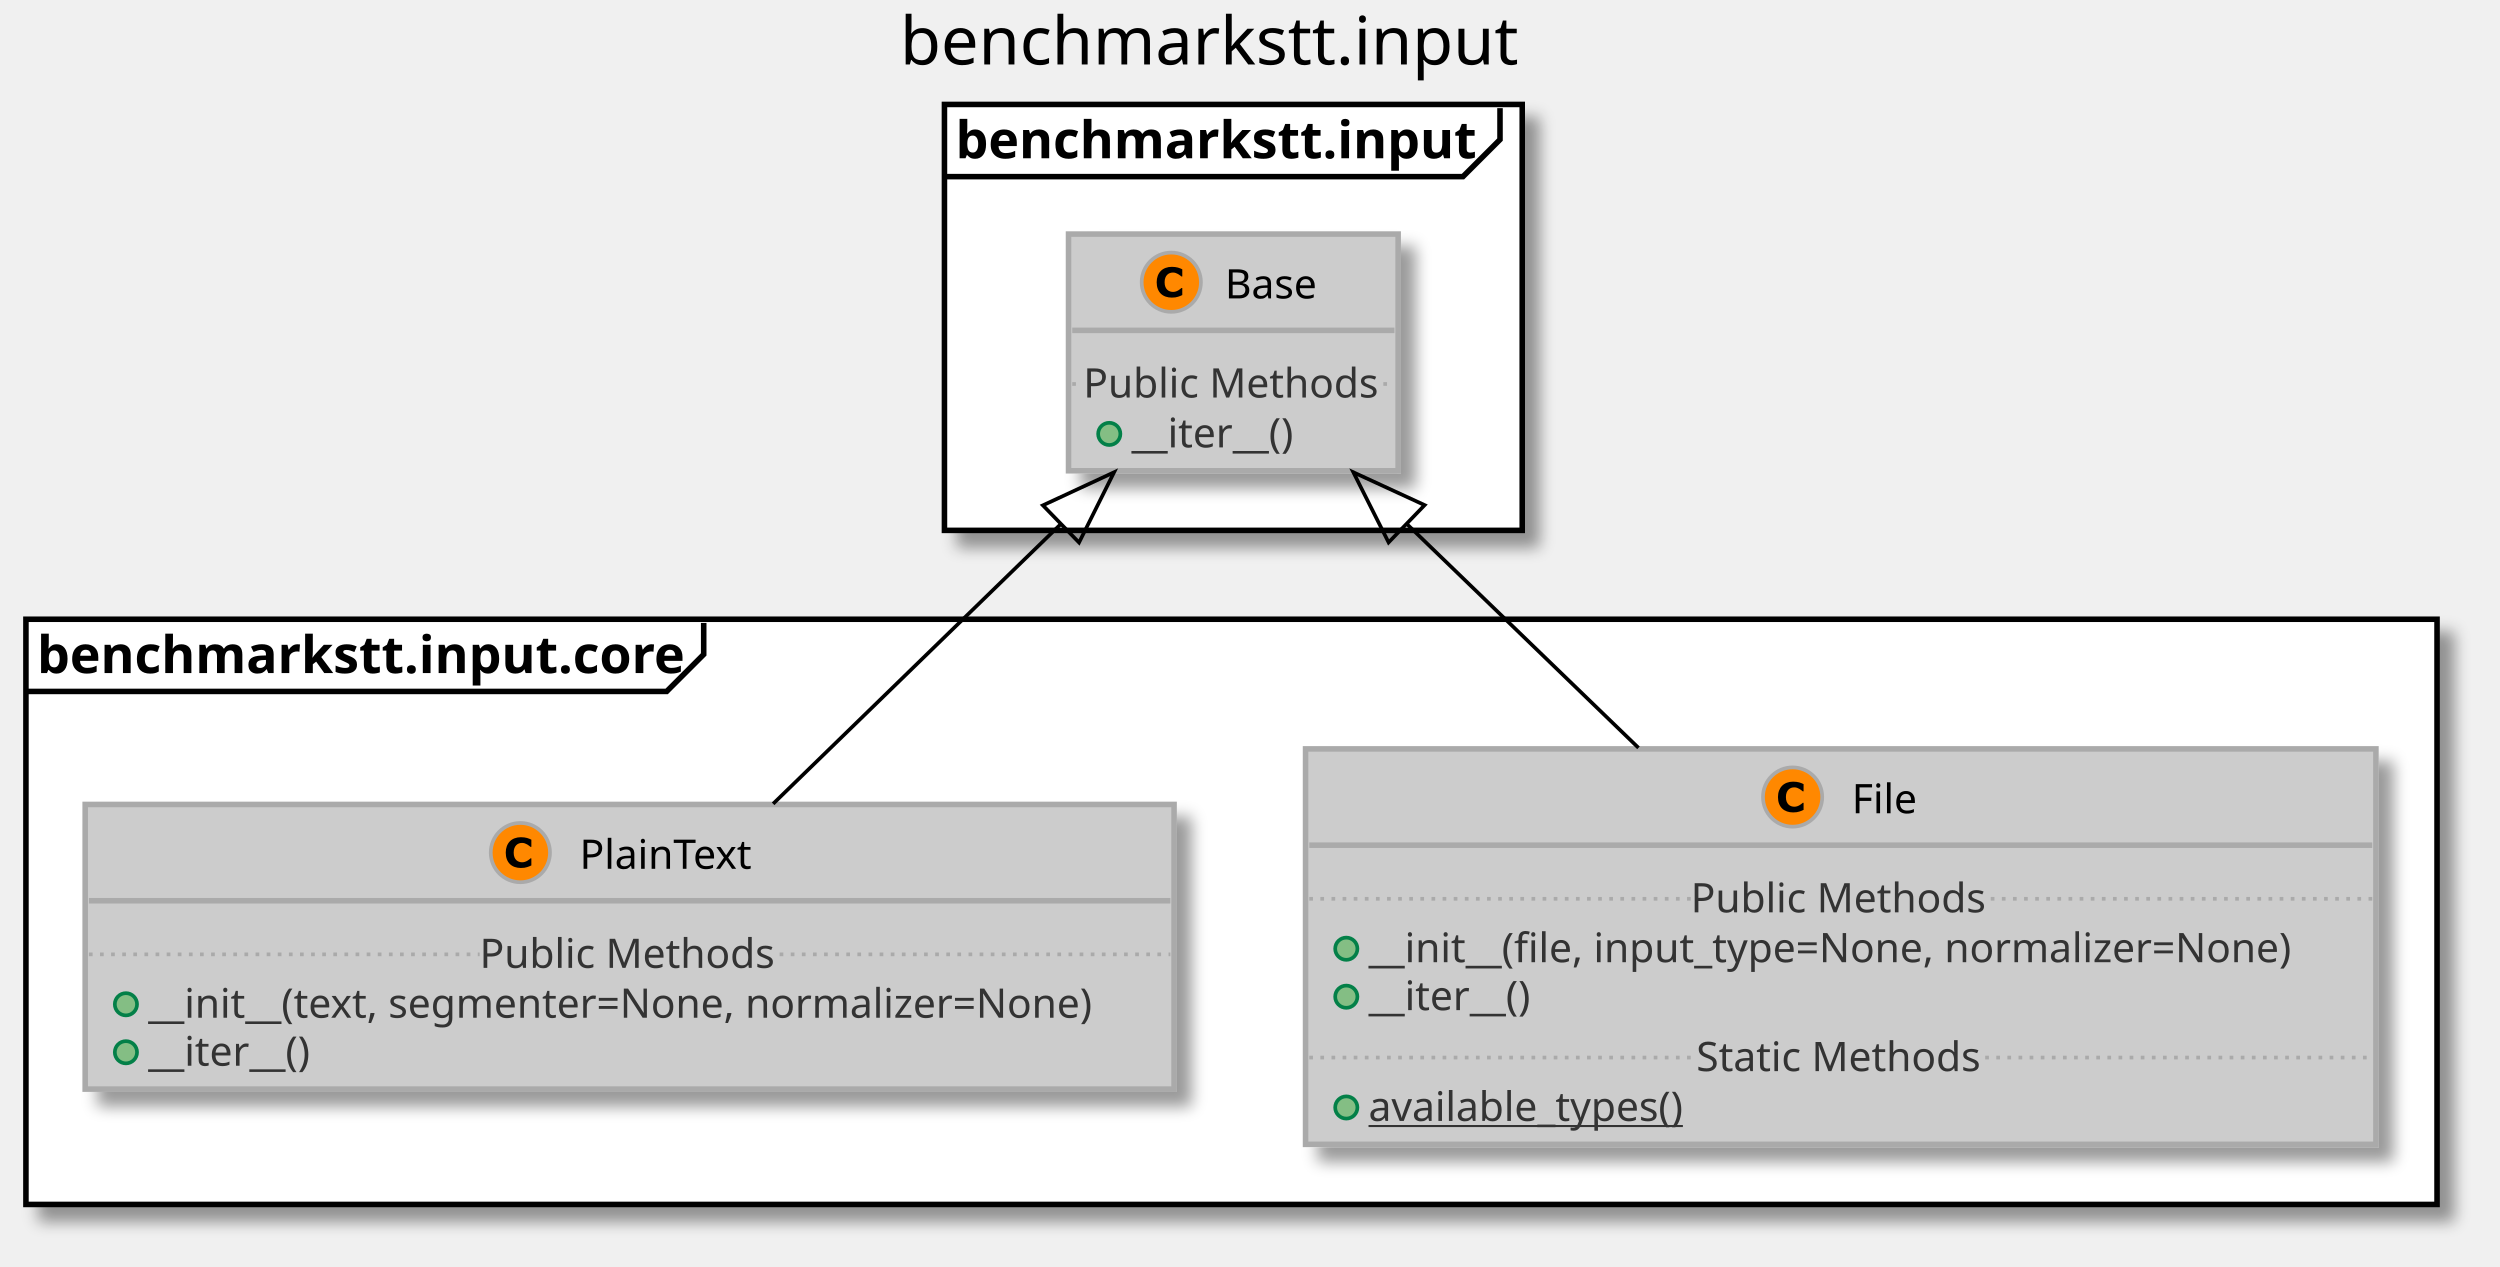
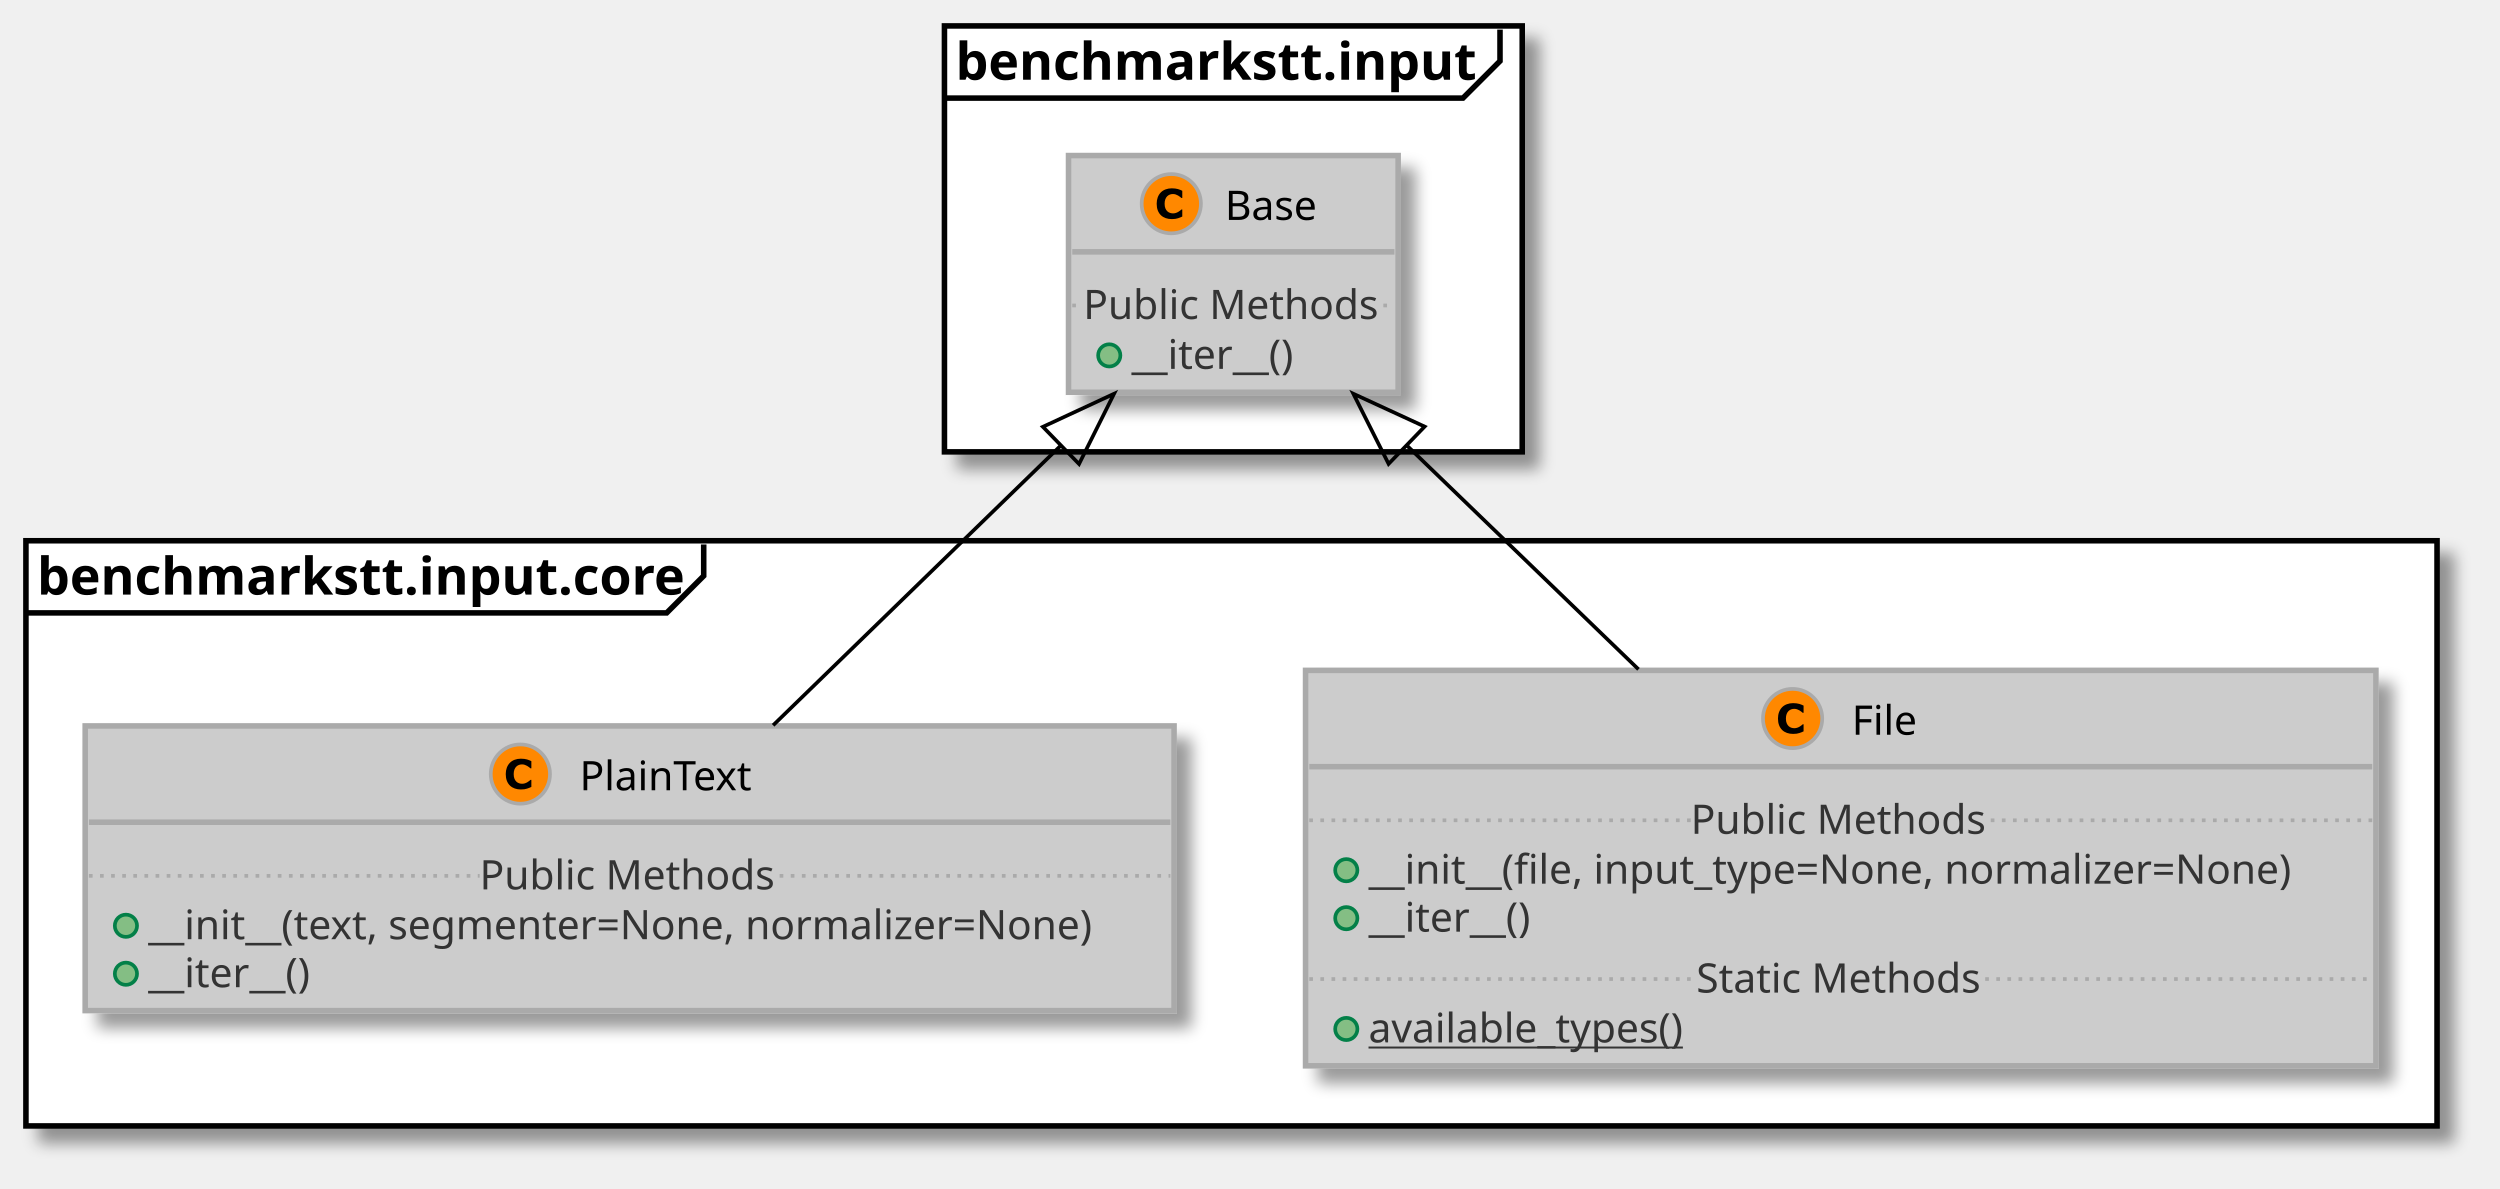
- <svg xmlns="http://www.w3.org/2000/svg" xmlns:xlink="http://www.w3.org/1999/xlink" contentScriptType="application/ecmascript" contentStyleType="text/css" height="342px" preserveAspectRatio="none" style="width:675px;height:342px;" version="1.1" viewBox="0 0 675 342" width="675px" zoomAndPan="magnify">
+ <svg xmlns="http://www.w3.org/2000/svg" xmlns:xlink="http://www.w3.org/1999/xlink" contentScriptType="application/ecmascript" contentStyleType="text/css" height="321px" preserveAspectRatio="none" style="width:675px;height:321px;" version="1.1" viewBox="0 0 675 321" width="675px" zoomAndPan="magnify">
  <defs>
-     <filter height="300%" id="f1we6iuxqarurm" width="300%" x="-1" y="-1">
+     <filter height="300%" id="fkxp0f60wko5m" width="300%" x="-1" y="-1">
      <feGaussianBlur result="blurOut" stdDeviation="2.0" />
      <feColorMatrix in="blurOut" result="blurOut2" type="matrix" values="0 0 0 0 0 0 0 0 0 0 0 0 0 0 0 0 0 0 .4 0" />
      <feOffset dx="4.0" dy="4.0" in="blurOut2" result="blurOut3" />
      <feBlend in="SourceGraphic" in2="blurOut3" mode="normal" />
    </filter>
  </defs>
  <g>
-     <text fill="#000000" font-family="sans-serif" font-size="18" lengthAdjust="spacingAndGlyphs" textLength="171" x="243" y="17.402">benchmarkstt.input</text>
-     <rect fill="#FFFFFF" filter="url(#f1we6iuxqarurm)" height="115" style="stroke: #000000; stroke-width: 1.5;" width="156" x="255" y="28.199" />
-     <path d="M405,29.199 L405,37.688 L395,47.688 L255,47.688 " fill="none" style="stroke: #000000; stroke-width: 1.5;" />
-     <text fill="#000000" font-family="sans-serif" font-size="14" font-weight="bold" lengthAdjust="spacingAndGlyphs" textLength="140" x="258" y="42.734">benchmarkstt.input</text>
-     <rect fill="#FFFFFF" filter="url(#f1we6iuxqarurm)" height="158" style="stroke: #000000; stroke-width: 1.5;" width="651" x="7" y="167.199" />
-     <path d="M190,168.199 L190,176.688 L180,186.688 L7,186.688 " fill="none" style="stroke: #000000; stroke-width: 1.5;" />
-     <text fill="#000000" font-family="sans-serif" font-size="14" font-weight="bold" lengthAdjust="spacingAndGlyphs" textLength="173" x="10" y="181.734">benchmarkstt.input.core</text>
+     <rect fill="#FFFFFF" filter="url(#fkxp0f60wko5m)" height="115" style="stroke: #000000; stroke-width: 1.5;" width="156" x="255" y="7" />
+     <path d="M405,8 L405,16.488 L395,26.488 L255,26.488 " fill="none" style="stroke: #000000; stroke-width: 1.5;" />
+     <text fill="#000000" font-family="sans-serif" font-size="14" font-weight="bold" lengthAdjust="spacingAndGlyphs" textLength="140" x="258" y="21.535">benchmarkstt.input</text>
+     <rect fill="#FFFFFF" filter="url(#fkxp0f60wko5m)" height="158" style="stroke: #000000; stroke-width: 1.5;" width="651" x="7" y="146" />
+     <path d="M190,147 L190,155.488 L180,165.488 L7,165.488 " fill="none" style="stroke: #000000; stroke-width: 1.5;" />
+     <text fill="#000000" font-family="sans-serif" font-size="14" font-weight="bold" lengthAdjust="spacingAndGlyphs" textLength="173" x="10" y="160.535">benchmarkstt.input.core</text>
    <a href="https://benchmarkstt.readthedocs.io/en/latest/modules/benchmarkstt.input.html#benchmarkstt.input.Base" target="_top" title="https://benchmarkstt.readthedocs.io/en/latest/modules/benchmarkstt.input.html#benchmarkstt.input.Base" xlink:actuate="onRequest" xlink:href="https://benchmarkstt.readthedocs.io/en/latest/modules/benchmarkstt.input.html#benchmarkstt.input.Base" xlink:show="new" xlink:title="https://benchmarkstt.readthedocs.io/en/latest/modules/benchmarkstt.input.html#benchmarkstt.input.Base" xlink:type="simple">
-       <rect fill="#CCCCCC" filter="url(#f1we6iuxqarurm)" height="63.91" id="benchmarkstt.input.Base" style="stroke: #AAAAAA; stroke-width: 1.5;" width="89" x="288.5" y="63.199" />
-       <ellipse cx="316.25" cy="76.199" fill="#FF8800" rx="8" ry="8" style="stroke: #AAAAAA; stroke-width: 1.0;" />
-       <path d="M316.385,80.355 Q315.494,80.355 314.739,80.092 Q313.984,79.829 313.442,79.308 Q312.899,78.787 312.601,78.008 Q312.303,77.229 312.303,76.209 Q312.303,75.258 312.588,74.484 Q312.873,73.711 313.415,73.158 Q313.936,72.626 314.707,72.336 Q315.478,72.046 316.391,72.046 Q316.896,72.046 317.301,72.102 Q317.707,72.159 318.05,72.25 Q318.41,72.352 318.703,72.478 Q318.996,72.605 319.216,72.712 L319.216,74.651 L318.979,74.651 Q318.829,74.522 318.601,74.345 Q318.373,74.168 318.082,73.996 Q317.787,73.824 317.443,73.706 Q317.1,73.587 316.707,73.587 Q316.272,73.587 315.88,73.724 Q315.488,73.861 315.155,74.178 Q314.838,74.484 314.642,74.989 Q314.446,75.494 314.446,76.214 Q314.446,76.966 314.658,77.471 Q314.871,77.976 315.193,78.266 Q315.521,78.561 315.923,78.687 Q316.326,78.814 316.718,78.814 Q317.094,78.814 317.462,78.701 Q317.83,78.588 318.142,78.394 Q318.405,78.239 318.63,78.061 Q318.856,77.884 319.001,77.755 L319.216,77.755 L319.216,79.668 Q318.915,79.802 318.641,79.92 Q318.367,80.038 318.066,80.124 Q317.674,80.237 317.331,80.296 Q316.987,80.355 316.385,80.355 Z " />
-       <text fill="#000000" font-family="Verdana" font-size="11" lengthAdjust="spacingAndGlyphs" textLength="28" x="330.75" y="80.574">Base</text>
-       <line style="stroke: #AAAAAA; stroke-width: 1.5;" x1="289.5" x2="376.5" y1="89.199" y2="89.199" />
-       <ellipse cx="299.5" cy="117.154" fill="#84BE84" rx="3" ry="3" style="stroke: #038048; stroke-width: 1.0;" />
-       <text fill="#333333" font-family="sans-serif" font-size="11" lengthAdjust="spacingAndGlyphs" textLength="50" x="305.5" y="120.789">__iter__()</text>
-       <line style="stroke: #AAAAAA; stroke-width: 1.0; stroke-dasharray: 1.0,2.0;" x1="289.5" x2="292.5" y1="103.677" y2="103.677" />
-       <text fill="#333333" font-family="sans-serif" font-size="11" lengthAdjust="spacingAndGlyphs" textLength="81" x="292.5" y="107.334">Public Methods</text>
-       <line style="stroke: #AAAAAA; stroke-width: 1.0; stroke-dasharray: 1.0,2.0;" x1="373.5" x2="376.5" y1="103.677" y2="103.677" />
+       <rect fill="#CCCCCC" filter="url(#fkxp0f60wko5m)" height="63.91" id="benchmarkstt.input.Base" style="stroke: #AAAAAA; stroke-width: 1.5;" width="89" x="288.5" y="42" />
+       <ellipse cx="316.25" cy="55" fill="#FF8800" rx="8" ry="8" style="stroke: #AAAAAA; stroke-width: 1.0;" />
+       <path d="M316.385,59.156 Q315.494,59.156 314.739,58.893 Q313.984,58.629 313.442,58.108 Q312.899,57.587 312.601,56.809 Q312.303,56.03 312.303,55.009 Q312.303,54.059 312.588,53.285 Q312.873,52.512 313.415,51.959 Q313.936,51.427 314.707,51.137 Q315.478,50.847 316.391,50.847 Q316.896,50.847 317.301,50.903 Q317.707,50.959 318.05,51.051 Q318.41,51.153 318.703,51.279 Q318.996,51.405 319.216,51.513 L319.216,53.452 L318.979,53.452 Q318.829,53.323 318.601,53.145 Q318.373,52.968 318.082,52.796 Q317.787,52.624 317.443,52.506 Q317.1,52.388 316.707,52.388 Q316.272,52.388 315.88,52.525 Q315.488,52.662 315.155,52.979 Q314.838,53.285 314.642,53.79 Q314.446,54.295 314.446,55.015 Q314.446,55.767 314.658,56.272 Q314.871,56.776 315.193,57.066 Q315.521,57.362 315.923,57.488 Q316.326,57.614 316.718,57.614 Q317.094,57.614 317.462,57.502 Q317.83,57.389 318.142,57.195 Q318.405,57.04 318.63,56.862 Q318.856,56.685 319.001,56.556 L319.216,56.556 L319.216,58.468 Q318.915,58.602 318.641,58.721 Q318.367,58.839 318.066,58.925 Q317.674,59.038 317.331,59.097 Q316.987,59.156 316.385,59.156 Z " />
+       <text fill="#000000" font-family="Verdana" font-size="11" lengthAdjust="spacingAndGlyphs" textLength="28" x="330.75" y="59.375">Base</text>
+       <line style="stroke: #AAAAAA; stroke-width: 1.5;" x1="289.5" x2="376.5" y1="68" y2="68" />
+       <ellipse cx="299.5" cy="95.955" fill="#84BE84" rx="3" ry="3" style="stroke: #038048; stroke-width: 1.0;" />
+       <text fill="#333333" font-family="sans-serif" font-size="11" lengthAdjust="spacingAndGlyphs" textLength="50" x="305.5" y="99.59">__iter__()</text>
+       <line style="stroke: #AAAAAA; stroke-width: 1.0; stroke-dasharray: 1.0,2.0;" x1="289.5" x2="292.5" y1="82.478" y2="82.478" />
+       <text fill="#333333" font-family="sans-serif" font-size="11" lengthAdjust="spacingAndGlyphs" textLength="81" x="292.5" y="86.135">Public Methods</text>
+       <line style="stroke: #AAAAAA; stroke-width: 1.0; stroke-dasharray: 1.0,2.0;" x1="373.5" x2="376.5" y1="82.478" y2="82.478" />
    </a>
    <a href="https://benchmarkstt.readthedocs.io/en/latest/modules/benchmarkstt.input.core.html#benchmarkstt.input.core.File" target="_top" title="https://benchmarkstt.readthedocs.io/en/latest/modules/benchmarkstt.input.core.html#benchmarkstt.input.core.File" xlink:actuate="onRequest" xlink:href="https://benchmarkstt.readthedocs.io/en/latest/modules/benchmarkstt.input.core.html#benchmarkstt.input.core.File" xlink:show="new" xlink:title="https://benchmarkstt.readthedocs.io/en/latest/modules/benchmarkstt.input.core.html#benchmarkstt.input.core.File" xlink:type="simple">
-       <rect fill="#CCCCCC" filter="url(#f1we6iuxqarurm)" height="106.775" id="benchmarkstt.input.core.File" style="stroke: #AAAAAA; stroke-width: 1.5;" width="289" x="352.5" y="202.199" />
-       <ellipse cx="484" cy="215.199" fill="#FF8800" rx="8" ry="8" style="stroke: #AAAAAA; stroke-width: 1.0;" />
-       <path d="M484.135,219.355 Q483.244,219.355 482.489,219.092 Q481.734,218.829 481.192,218.308 Q480.649,217.787 480.351,217.008 Q480.053,216.229 480.053,215.208 Q480.053,214.258 480.338,213.484 Q480.623,212.711 481.165,212.158 Q481.686,211.626 482.457,211.336 Q483.228,211.046 484.141,211.046 Q484.646,211.046 485.051,211.102 Q485.457,211.159 485.8,211.25 Q486.16,211.352 486.453,211.478 Q486.746,211.605 486.966,211.712 L486.966,213.651 L486.729,213.651 Q486.579,213.522 486.351,213.345 Q486.123,213.167 485.832,212.996 Q485.537,212.824 485.193,212.706 Q484.85,212.587 484.457,212.587 Q484.022,212.587 483.63,212.724 Q483.238,212.861 482.905,213.178 Q482.588,213.484 482.392,213.989 Q482.196,214.494 482.196,215.214 Q482.196,215.966 482.408,216.471 Q482.621,216.976 482.943,217.266 Q483.271,217.561 483.673,217.687 Q484.076,217.814 484.468,217.814 Q484.844,217.814 485.212,217.701 Q485.58,217.588 485.892,217.394 Q486.155,217.239 486.38,217.061 Q486.606,216.884 486.751,216.755 L486.966,216.755 L486.966,218.667 Q486.665,218.802 486.391,218.92 Q486.117,219.038 485.816,219.124 Q485.424,219.237 485.081,219.296 Q484.737,219.355 484.135,219.355 Z " />
-       <text fill="#000000" font-family="Verdana" font-size="11" lengthAdjust="spacingAndGlyphs" textLength="19" x="500" y="219.574">File</text>
-       <line style="stroke: #AAAAAA; stroke-width: 1.5;" x1="353.5" x2="640.5" y1="228.199" y2="228.199" />
-       <ellipse cx="363.5" cy="256.154" fill="#84BE84" rx="3" ry="3" style="stroke: #038048; stroke-width: 1.0;" />
-       <text fill="#333333" font-family="sans-serif" font-size="11" lengthAdjust="spacingAndGlyphs" textLength="266" x="369.5" y="259.789">__init__(file, input_type=None, normalizer=None)</text>
-       <ellipse cx="363.5" cy="269.109" fill="#84BE84" rx="3" ry="3" style="stroke: #038048; stroke-width: 1.0;" />
-       <text fill="#333333" font-family="sans-serif" font-size="11" lengthAdjust="spacingAndGlyphs" textLength="50" x="369.5" y="272.744">__iter__()</text>
-       <line style="stroke: #AAAAAA; stroke-width: 1.0; stroke-dasharray: 1.0,2.0;" x1="353.5" x2="456.5" y1="242.677" y2="242.677" />
-       <text fill="#333333" font-family="sans-serif" font-size="11" lengthAdjust="spacingAndGlyphs" textLength="81" x="456.5" y="246.334">Public Methods</text>
-       <line style="stroke: #AAAAAA; stroke-width: 1.0; stroke-dasharray: 1.0,2.0;" x1="537.5" x2="640.5" y1="242.677" y2="242.677" />
-       <ellipse cx="363.5" cy="299.019" fill="#84BE84" rx="3" ry="3" style="stroke: #038048; stroke-width: 1.0;" />
-       <text fill="#333333" font-family="sans-serif" font-size="11" lengthAdjust="spacingAndGlyphs" text-decoration="underline" textLength="89" x="369.5" y="302.654">available_types()</text>
-       <line style="stroke: #AAAAAA; stroke-width: 1.0; stroke-dasharray: 1.0,2.0;" x1="353.5" x2="458" y1="285.542" y2="285.542" />
-       <text fill="#333333" font-family="sans-serif" font-size="11" lengthAdjust="spacingAndGlyphs" textLength="78" x="458" y="289.199">Static Methods</text>
-       <line style="stroke: #AAAAAA; stroke-width: 1.0; stroke-dasharray: 1.0,2.0;" x1="536" x2="640.5" y1="285.542" y2="285.542" />
+       <rect fill="#CCCCCC" filter="url(#fkxp0f60wko5m)" height="106.775" id="benchmarkstt.input.core.File" style="stroke: #AAAAAA; stroke-width: 1.5;" width="289" x="352.5" y="181" />
+       <ellipse cx="484" cy="194" fill="#FF8800" rx="8" ry="8" style="stroke: #AAAAAA; stroke-width: 1.0;" />
+       <path d="M484.135,198.156 Q483.244,198.156 482.489,197.893 Q481.734,197.629 481.192,197.108 Q480.649,196.587 480.351,195.809 Q480.053,195.03 480.053,194.009 Q480.053,193.059 480.338,192.285 Q480.623,191.512 481.165,190.958 Q481.686,190.427 482.457,190.137 Q483.228,189.847 484.141,189.847 Q484.646,189.847 485.051,189.903 Q485.457,189.959 485.8,190.051 Q486.16,190.153 486.453,190.279 Q486.746,190.405 486.966,190.513 L486.966,192.452 L486.729,192.452 Q486.579,192.323 486.351,192.145 Q486.123,191.968 485.832,191.796 Q485.537,191.625 485.193,191.506 Q484.85,191.388 484.457,191.388 Q484.022,191.388 483.63,191.525 Q483.238,191.662 482.905,191.979 Q482.588,192.285 482.392,192.79 Q482.196,193.295 482.196,194.015 Q482.196,194.767 482.408,195.272 Q482.621,195.776 482.943,196.066 Q483.271,196.362 483.673,196.488 Q484.076,196.614 484.468,196.614 Q484.844,196.614 485.212,196.501 Q485.58,196.389 485.892,196.195 Q486.155,196.04 486.38,195.862 Q486.606,195.685 486.751,195.556 L486.966,195.556 L486.966,197.468 Q486.665,197.602 486.391,197.721 Q486.117,197.839 485.816,197.925 Q485.424,198.038 485.081,198.097 Q484.737,198.156 484.135,198.156 Z " />
+       <text fill="#000000" font-family="Verdana" font-size="11" lengthAdjust="spacingAndGlyphs" textLength="19" x="500" y="198.375">File</text>
+       <line style="stroke: #AAAAAA; stroke-width: 1.5;" x1="353.5" x2="640.5" y1="207" y2="207" />
+       <ellipse cx="363.5" cy="234.955" fill="#84BE84" rx="3" ry="3" style="stroke: #038048; stroke-width: 1.0;" />
+       <text fill="#333333" font-family="sans-serif" font-size="11" lengthAdjust="spacingAndGlyphs" textLength="266" x="369.5" y="238.59">__init__(file, input_type=None, normalizer=None)</text>
+       <ellipse cx="363.5" cy="247.91" fill="#84BE84" rx="3" ry="3" style="stroke: #038048; stroke-width: 1.0;" />
+       <text fill="#333333" font-family="sans-serif" font-size="11" lengthAdjust="spacingAndGlyphs" textLength="50" x="369.5" y="251.545">__iter__()</text>
+       <line style="stroke: #AAAAAA; stroke-width: 1.0; stroke-dasharray: 1.0,2.0;" x1="353.5" x2="456.5" y1="221.477" y2="221.477" />
+       <text fill="#333333" font-family="sans-serif" font-size="11" lengthAdjust="spacingAndGlyphs" textLength="81" x="456.5" y="225.135">Public Methods</text>
+       <line style="stroke: #AAAAAA; stroke-width: 1.0; stroke-dasharray: 1.0,2.0;" x1="537.5" x2="640.5" y1="221.477" y2="221.477" />
+       <ellipse cx="363.5" cy="277.82" fill="#84BE84" rx="3" ry="3" style="stroke: #038048; stroke-width: 1.0;" />
+       <text fill="#333333" font-family="sans-serif" font-size="11" lengthAdjust="spacingAndGlyphs" text-decoration="underline" textLength="89" x="369.5" y="281.455">available_types()</text>
+       <line style="stroke: #AAAAAA; stroke-width: 1.0; stroke-dasharray: 1.0,2.0;" x1="353.5" x2="458" y1="264.343" y2="264.343" />
+       <text fill="#333333" font-family="sans-serif" font-size="11" lengthAdjust="spacingAndGlyphs" textLength="78" x="458" y="268">Static Methods</text>
+       <line style="stroke: #AAAAAA; stroke-width: 1.0; stroke-dasharray: 1.0,2.0;" x1="536" x2="640.5" y1="264.343" y2="264.343" />
    </a>
    <a href="https://benchmarkstt.readthedocs.io/en/latest/modules/benchmarkstt.input.core.html#benchmarkstt.input.core.PlainText" target="_top" title="https://benchmarkstt.readthedocs.io/en/latest/modules/benchmarkstt.input.core.html#benchmarkstt.input.core.PlainText" xlink:actuate="onRequest" xlink:href="https://benchmarkstt.readthedocs.io/en/latest/modules/benchmarkstt.input.core.html#benchmarkstt.input.core.PlainText" xlink:show="new" xlink:title="https://benchmarkstt.readthedocs.io/en/latest/modules/benchmarkstt.input.core.html#benchmarkstt.input.core.PlainText" xlink:type="simple">
-       <rect fill="#CCCCCC" filter="url(#f1we6iuxqarurm)" height="76.865" id="benchmarkstt.input.core.PlainText" style="stroke: #AAAAAA; stroke-width: 1.5;" width="294" x="23" y="217.199" />
-       <ellipse cx="140.5" cy="230.199" fill="#FF8800" rx="8" ry="8" style="stroke: #AAAAAA; stroke-width: 1.0;" />
-       <path d="M140.635,234.355 Q139.744,234.355 138.989,234.092 Q138.234,233.829 137.692,233.308 Q137.149,232.787 136.851,232.008 Q136.553,231.229 136.553,230.208 Q136.553,229.258 136.838,228.484 Q137.123,227.711 137.665,227.158 Q138.186,226.626 138.957,226.336 Q139.727,226.046 140.641,226.046 Q141.145,226.046 141.551,226.102 Q141.957,226.159 142.3,226.25 Q142.66,226.352 142.953,226.478 Q143.246,226.605 143.466,226.712 L143.466,228.651 L143.23,228.651 Q143.079,228.522 142.851,228.345 Q142.623,228.167 142.333,227.996 Q142.037,227.824 141.693,227.706 Q141.35,227.587 140.958,227.587 Q140.523,227.587 140.13,227.724 Q139.738,227.861 139.405,228.178 Q139.088,228.484 138.892,228.989 Q138.696,229.494 138.696,230.214 Q138.696,230.966 138.908,231.471 Q139.121,231.976 139.443,232.266 Q139.77,232.561 140.173,232.687 Q140.576,232.814 140.968,232.814 Q141.344,232.814 141.712,232.701 Q142.08,232.588 142.392,232.394 Q142.655,232.239 142.88,232.061 Q143.106,231.884 143.251,231.755 L143.466,231.755 L143.466,233.667 Q143.165,233.802 142.891,233.92 Q142.617,234.038 142.316,234.124 Q141.924,234.237 141.581,234.296 Q141.237,234.355 140.635,234.355 Z " />
-       <text fill="#000000" font-family="Verdana" font-size="11" lengthAdjust="spacingAndGlyphs" textLength="52" x="156.5" y="234.574">PlainText</text>
-       <line style="stroke: #AAAAAA; stroke-width: 1.5;" x1="24" x2="316" y1="243.199" y2="243.199" />
-       <ellipse cx="34" cy="271.154" fill="#84BE84" rx="3" ry="3" style="stroke: #038048; stroke-width: 1.0;" />
-       <text fill="#333333" font-family="sans-serif" font-size="11" lengthAdjust="spacingAndGlyphs" textLength="271" x="40" y="274.789">__init__(text, segmenter=None, normalizer=None)</text>
-       <ellipse cx="34" cy="284.109" fill="#84BE84" rx="3" ry="3" style="stroke: #038048; stroke-width: 1.0;" />
-       <text fill="#333333" font-family="sans-serif" font-size="11" lengthAdjust="spacingAndGlyphs" textLength="50" x="40" y="287.744">__iter__()</text>
-       <line style="stroke: #AAAAAA; stroke-width: 1.0; stroke-dasharray: 1.0,2.0;" x1="24" x2="129.5" y1="257.677" y2="257.677" />
-       <text fill="#333333" font-family="sans-serif" font-size="11" lengthAdjust="spacingAndGlyphs" textLength="81" x="129.5" y="261.334">Public Methods</text>
-       <line style="stroke: #AAAAAA; stroke-width: 1.0; stroke-dasharray: 1.0,2.0;" x1="210.5" x2="316" y1="257.677" y2="257.677" />
+       <rect fill="#CCCCCC" filter="url(#fkxp0f60wko5m)" height="76.865" id="benchmarkstt.input.core.PlainText" style="stroke: #AAAAAA; stroke-width: 1.5;" width="294" x="23" y="196" />
+       <ellipse cx="140.5" cy="209" fill="#FF8800" rx="8" ry="8" style="stroke: #AAAAAA; stroke-width: 1.0;" />
+       <path d="M140.635,213.156 Q139.744,213.156 138.989,212.893 Q138.234,212.629 137.692,212.108 Q137.149,211.587 136.851,210.809 Q136.553,210.03 136.553,209.009 Q136.553,208.059 136.838,207.285 Q137.123,206.512 137.665,205.958 Q138.186,205.427 138.957,205.137 Q139.727,204.847 140.641,204.847 Q141.145,204.847 141.551,204.903 Q141.957,204.959 142.3,205.051 Q142.66,205.153 142.953,205.279 Q143.246,205.405 143.466,205.513 L143.466,207.452 L143.23,207.452 Q143.079,207.323 142.851,207.145 Q142.623,206.968 142.333,206.796 Q142.037,206.625 141.693,206.506 Q141.35,206.388 140.958,206.388 Q140.523,206.388 140.13,206.525 Q139.738,206.662 139.405,206.979 Q139.088,207.285 138.892,207.79 Q138.696,208.295 138.696,209.015 Q138.696,209.767 138.908,210.272 Q139.121,210.776 139.443,211.066 Q139.77,211.362 140.173,211.488 Q140.576,211.614 140.968,211.614 Q141.344,211.614 141.712,211.501 Q142.08,211.389 142.392,211.195 Q142.655,211.04 142.88,210.862 Q143.106,210.685 143.251,210.556 L143.466,210.556 L143.466,212.468 Q143.165,212.602 142.891,212.721 Q142.617,212.839 142.316,212.925 Q141.924,213.038 141.581,213.097 Q141.237,213.156 140.635,213.156 Z " />
+       <text fill="#000000" font-family="Verdana" font-size="11" lengthAdjust="spacingAndGlyphs" textLength="52" x="156.5" y="213.375">PlainText</text>
+       <line style="stroke: #AAAAAA; stroke-width: 1.5;" x1="24" x2="316" y1="222" y2="222" />
+       <ellipse cx="34" cy="249.955" fill="#84BE84" rx="3" ry="3" style="stroke: #038048; stroke-width: 1.0;" />
+       <text fill="#333333" font-family="sans-serif" font-size="11" lengthAdjust="spacingAndGlyphs" textLength="271" x="40" y="253.59">__init__(text, segmenter=None, normalizer=None)</text>
+       <ellipse cx="34" cy="262.91" fill="#84BE84" rx="3" ry="3" style="stroke: #038048; stroke-width: 1.0;" />
+       <text fill="#333333" font-family="sans-serif" font-size="11" lengthAdjust="spacingAndGlyphs" textLength="50" x="40" y="266.545">__iter__()</text>
+       <line style="stroke: #AAAAAA; stroke-width: 1.0; stroke-dasharray: 1.0,2.0;" x1="24" x2="129.5" y1="236.477" y2="236.477" />
+       <text fill="#333333" font-family="sans-serif" font-size="11" lengthAdjust="spacingAndGlyphs" textLength="81" x="129.5" y="240.135">Public Methods</text>
+       <line style="stroke: #AAAAAA; stroke-width: 1.0; stroke-dasharray: 1.0,2.0;" x1="210.5" x2="316" y1="236.477" y2="236.477" />
    </a>
-     <path d="M379.9,141.529 C399.39,160.359 422.15,182.359 442.39,201.919 " fill="none" id="benchmarkstt.input.Base&lt;-benchmarkstt.input.core.File" style="stroke: #000000; stroke-width: 1.0;" />
-     <polygon fill="none" points="374.92,146.449,365.4,127.509,384.65,136.379,374.92,146.449" style="stroke: #000000; stroke-width: 1.0;" />
-     <path d="M286.28,141.629 C261.73,165.499 232,194.419 208.74,217.029 " fill="none" id="benchmarkstt.input.Base&lt;-benchmarkstt.input.core.PlainText" style="stroke: #000000; stroke-width: 1.0;" />
-     <polygon fill="none" points="281.58,136.439,300.8,127.509,291.34,146.479,281.58,136.439" style="stroke: #000000; stroke-width: 1.0;" />
+     <path d="M379.9,120.33 C399.39,139.16 422.15,161.16 442.39,180.72 " fill="none" id="benchmarkstt.input.Base&lt;-benchmarkstt.input.core.File" style="stroke: #000000; stroke-width: 1.0;" />
+     <polygon fill="none" points="374.92,125.25,365.4,106.31,384.65,115.18,374.92,125.25" style="stroke: #000000; stroke-width: 1.0;" />
+     <path d="M286.28,120.43 C261.73,144.3 232,173.22 208.74,195.83 " fill="none" id="benchmarkstt.input.Base&lt;-benchmarkstt.input.core.PlainText" style="stroke: #000000; stroke-width: 1.0;" />
+     <polygon fill="none" points="281.58,115.24,300.8,106.31,291.34,125.28,281.58,115.24" style="stroke: #000000; stroke-width: 1.0;" />
  </g>
</svg>
